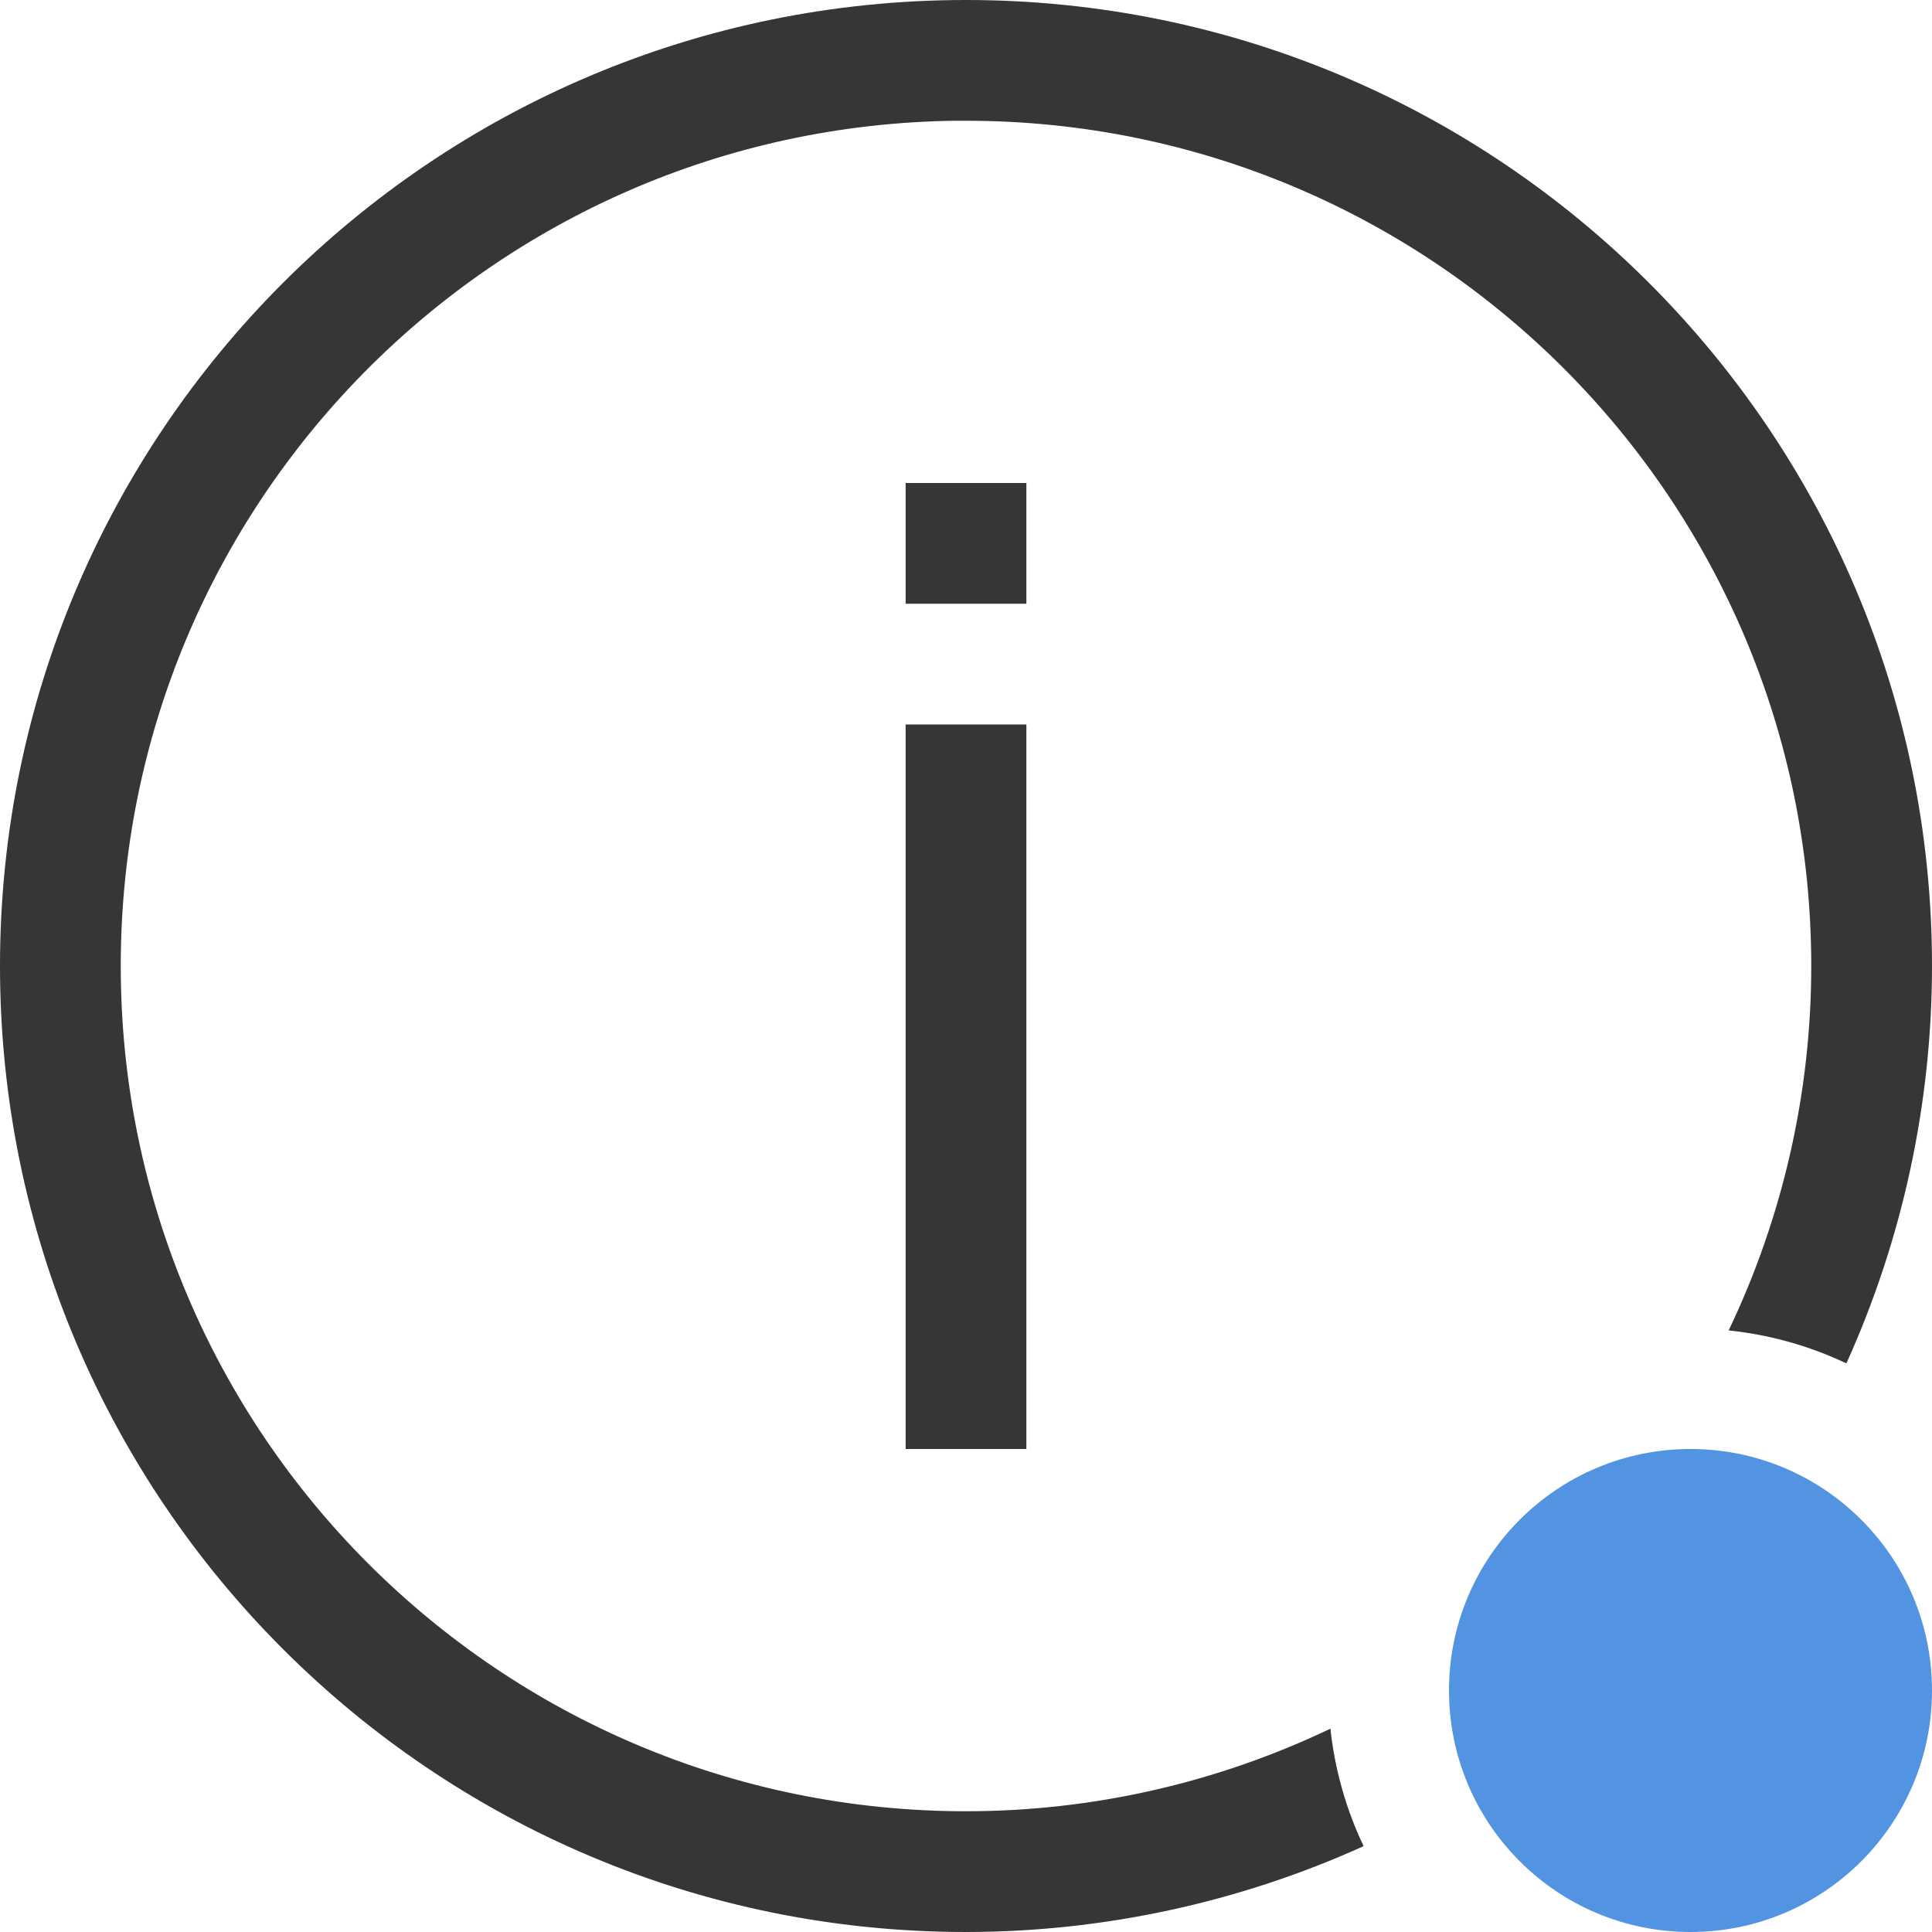
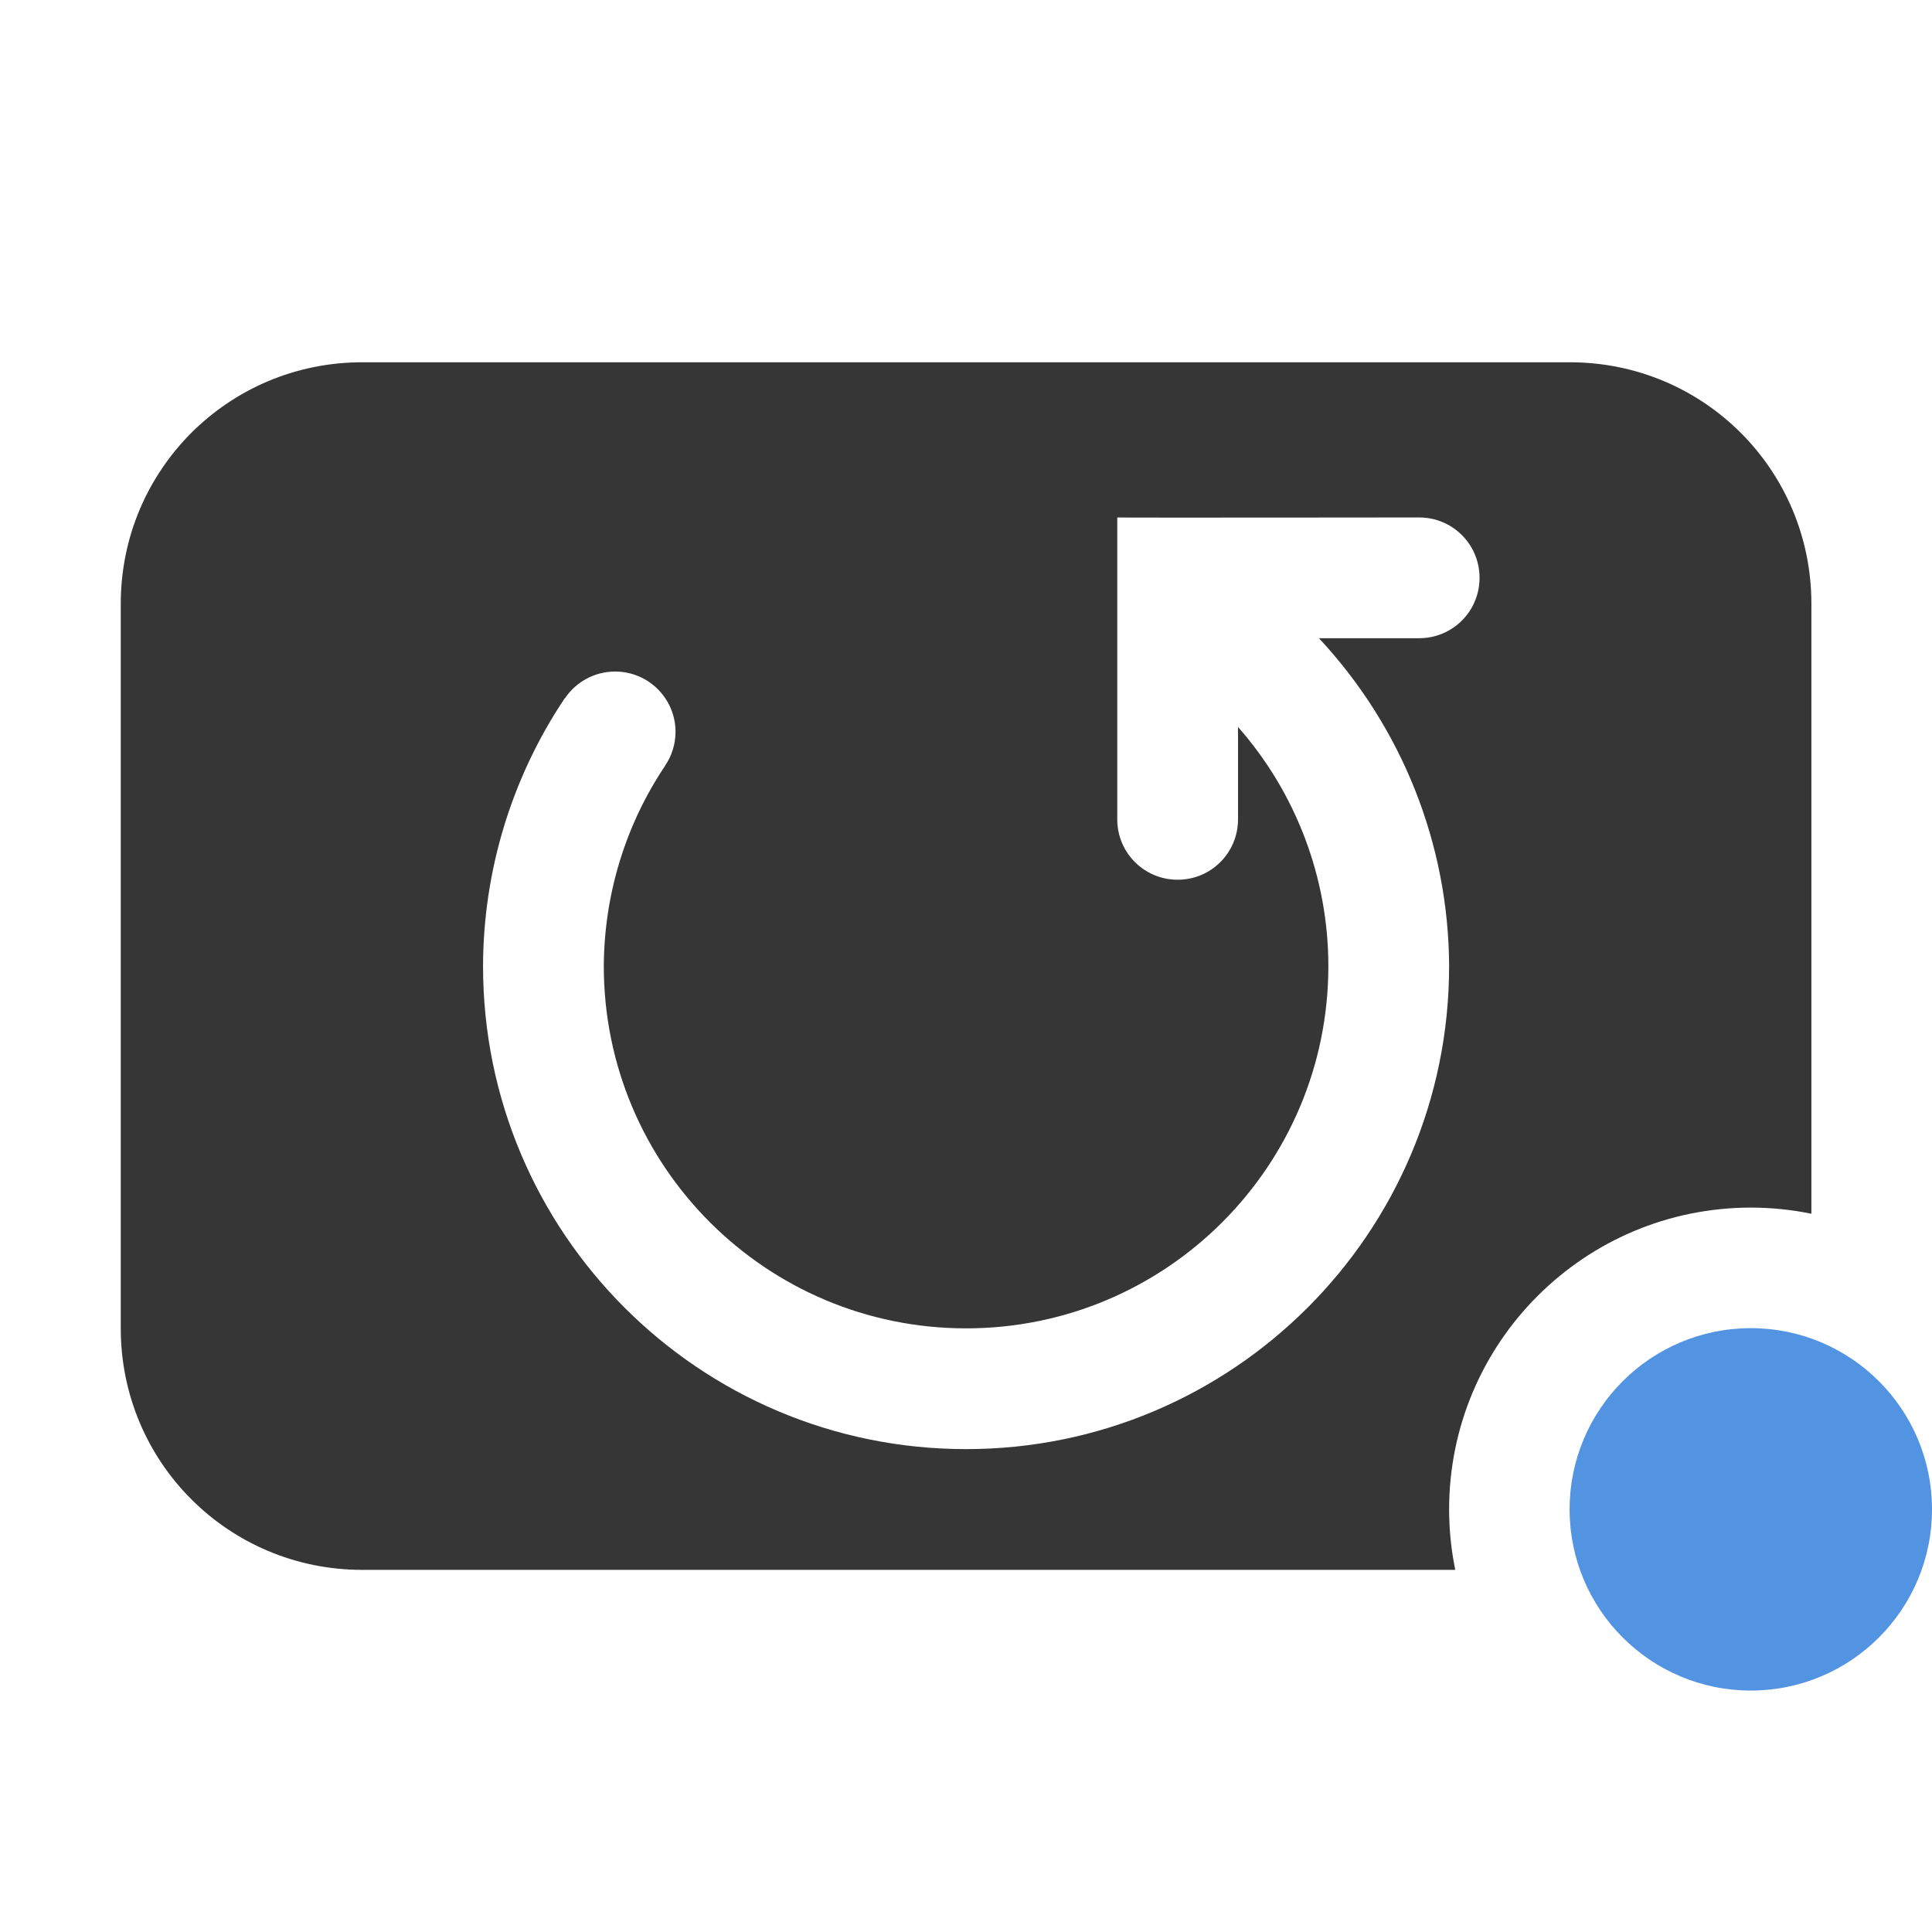
- <svg xmlns="http://www.w3.org/2000/svg" width="16" height="16" version="1.1">
-   <path d="m7.5 4h1v1h-1zm0 2h1v6h-1z" fill="#363636" />
-   <circle class="question" cx="14" cy="14" r="2" fill="#5294e2" />
-   <path d="m8 0a8 8 0 0 0-8 8 8 8 0 0 0 8 8 8 8 0 0 0 3.293-0.711 3 3 0 0 1-0.275-0.973 7 7 0 0 1-3.018 0.684 7 7 0 0 1-7-7 7 7 0 0 1 6.906-7 7 7 0 0 1 0.094 0 7 7 0 0 1 7 7 7 7 0 0 1-0.684 3.018 3 3 0 0 1 0.975 0.273 8 8 0 0 0 0.709-3.291 8 8 0 0 0-8-8z" fill="#363636" />
+ <svg xmlns="http://www.w3.org/2000/svg" width="16" height="16" viewBox="0 0 4.233 4.233" version="1.1" id="svg11945">
+   <defs id="defs11942" />
+   <path id="rect4926" style="fill:#363636;fill-opacity:1;stroke-width:4;stroke-linecap:round;stroke-linejoin:round" d="M 3 3 C 1.892 3 1 3.892 1 5 L 1 11 C 1 12.108 1.892 13 3 13 L 12.051 13 A 2.5 2.5 0 0 1 12 12.5 A 2.5 2.5 0 0 1 14.5 10 A 2.5 2.5 0 0 1 15 10.051 L 15 5 C 15 3.892 14.108 3 13 3 L 3 3 z M 9.252 4.285 C 9.258 4.288 11.752 4.285 11.752 4.285 C 12.029 4.285 12.252 4.508 12.252 4.785 C 12.252 5.062 12.029 5.285 11.752 5.285 L 10.922 5.285 C 11.609 6.021 11.996 6.99 12 8 C 12 10.209 10.209 12 8 12 C 5.791 12 4 10.209 4 8 C 4.002 7.211 4.237 6.439 4.676 5.783 A 0.5 0.5 0 0 0 4.678 5.783 A 0.5 0.5 0 0 1 5.094 5.561 A 0.5 0.5 0 0 1 5.594 6.061 A 0.5 0.5 0 0 1 5.508 6.34 C 5.507 6.341 5.507 6.343 5.506 6.344 C 5.178 6.834 5.003 7.41 5 8 C 5 9.657 6.343 11 8 11 C 9.657 11 11 9.657 11 8 C 11 7.269 10.732 6.565 10.252 6.02 L 10.252 6.785 C 10.252 7.062 10.029 7.285 9.752 7.285 C 9.475 7.285 9.252 7.062 9.252 6.785 L 9.252 4.285 z " transform="scale(0.2645833)" />
+   <circle style="fill:#5294e2;fill-opacity:1;stroke-width:0.529;stroke-linecap:round;stroke-linejoin:round" class="Highlight" id="path3246-3" cx="3.836" cy="3.307" r="0.397" />
</svg>
